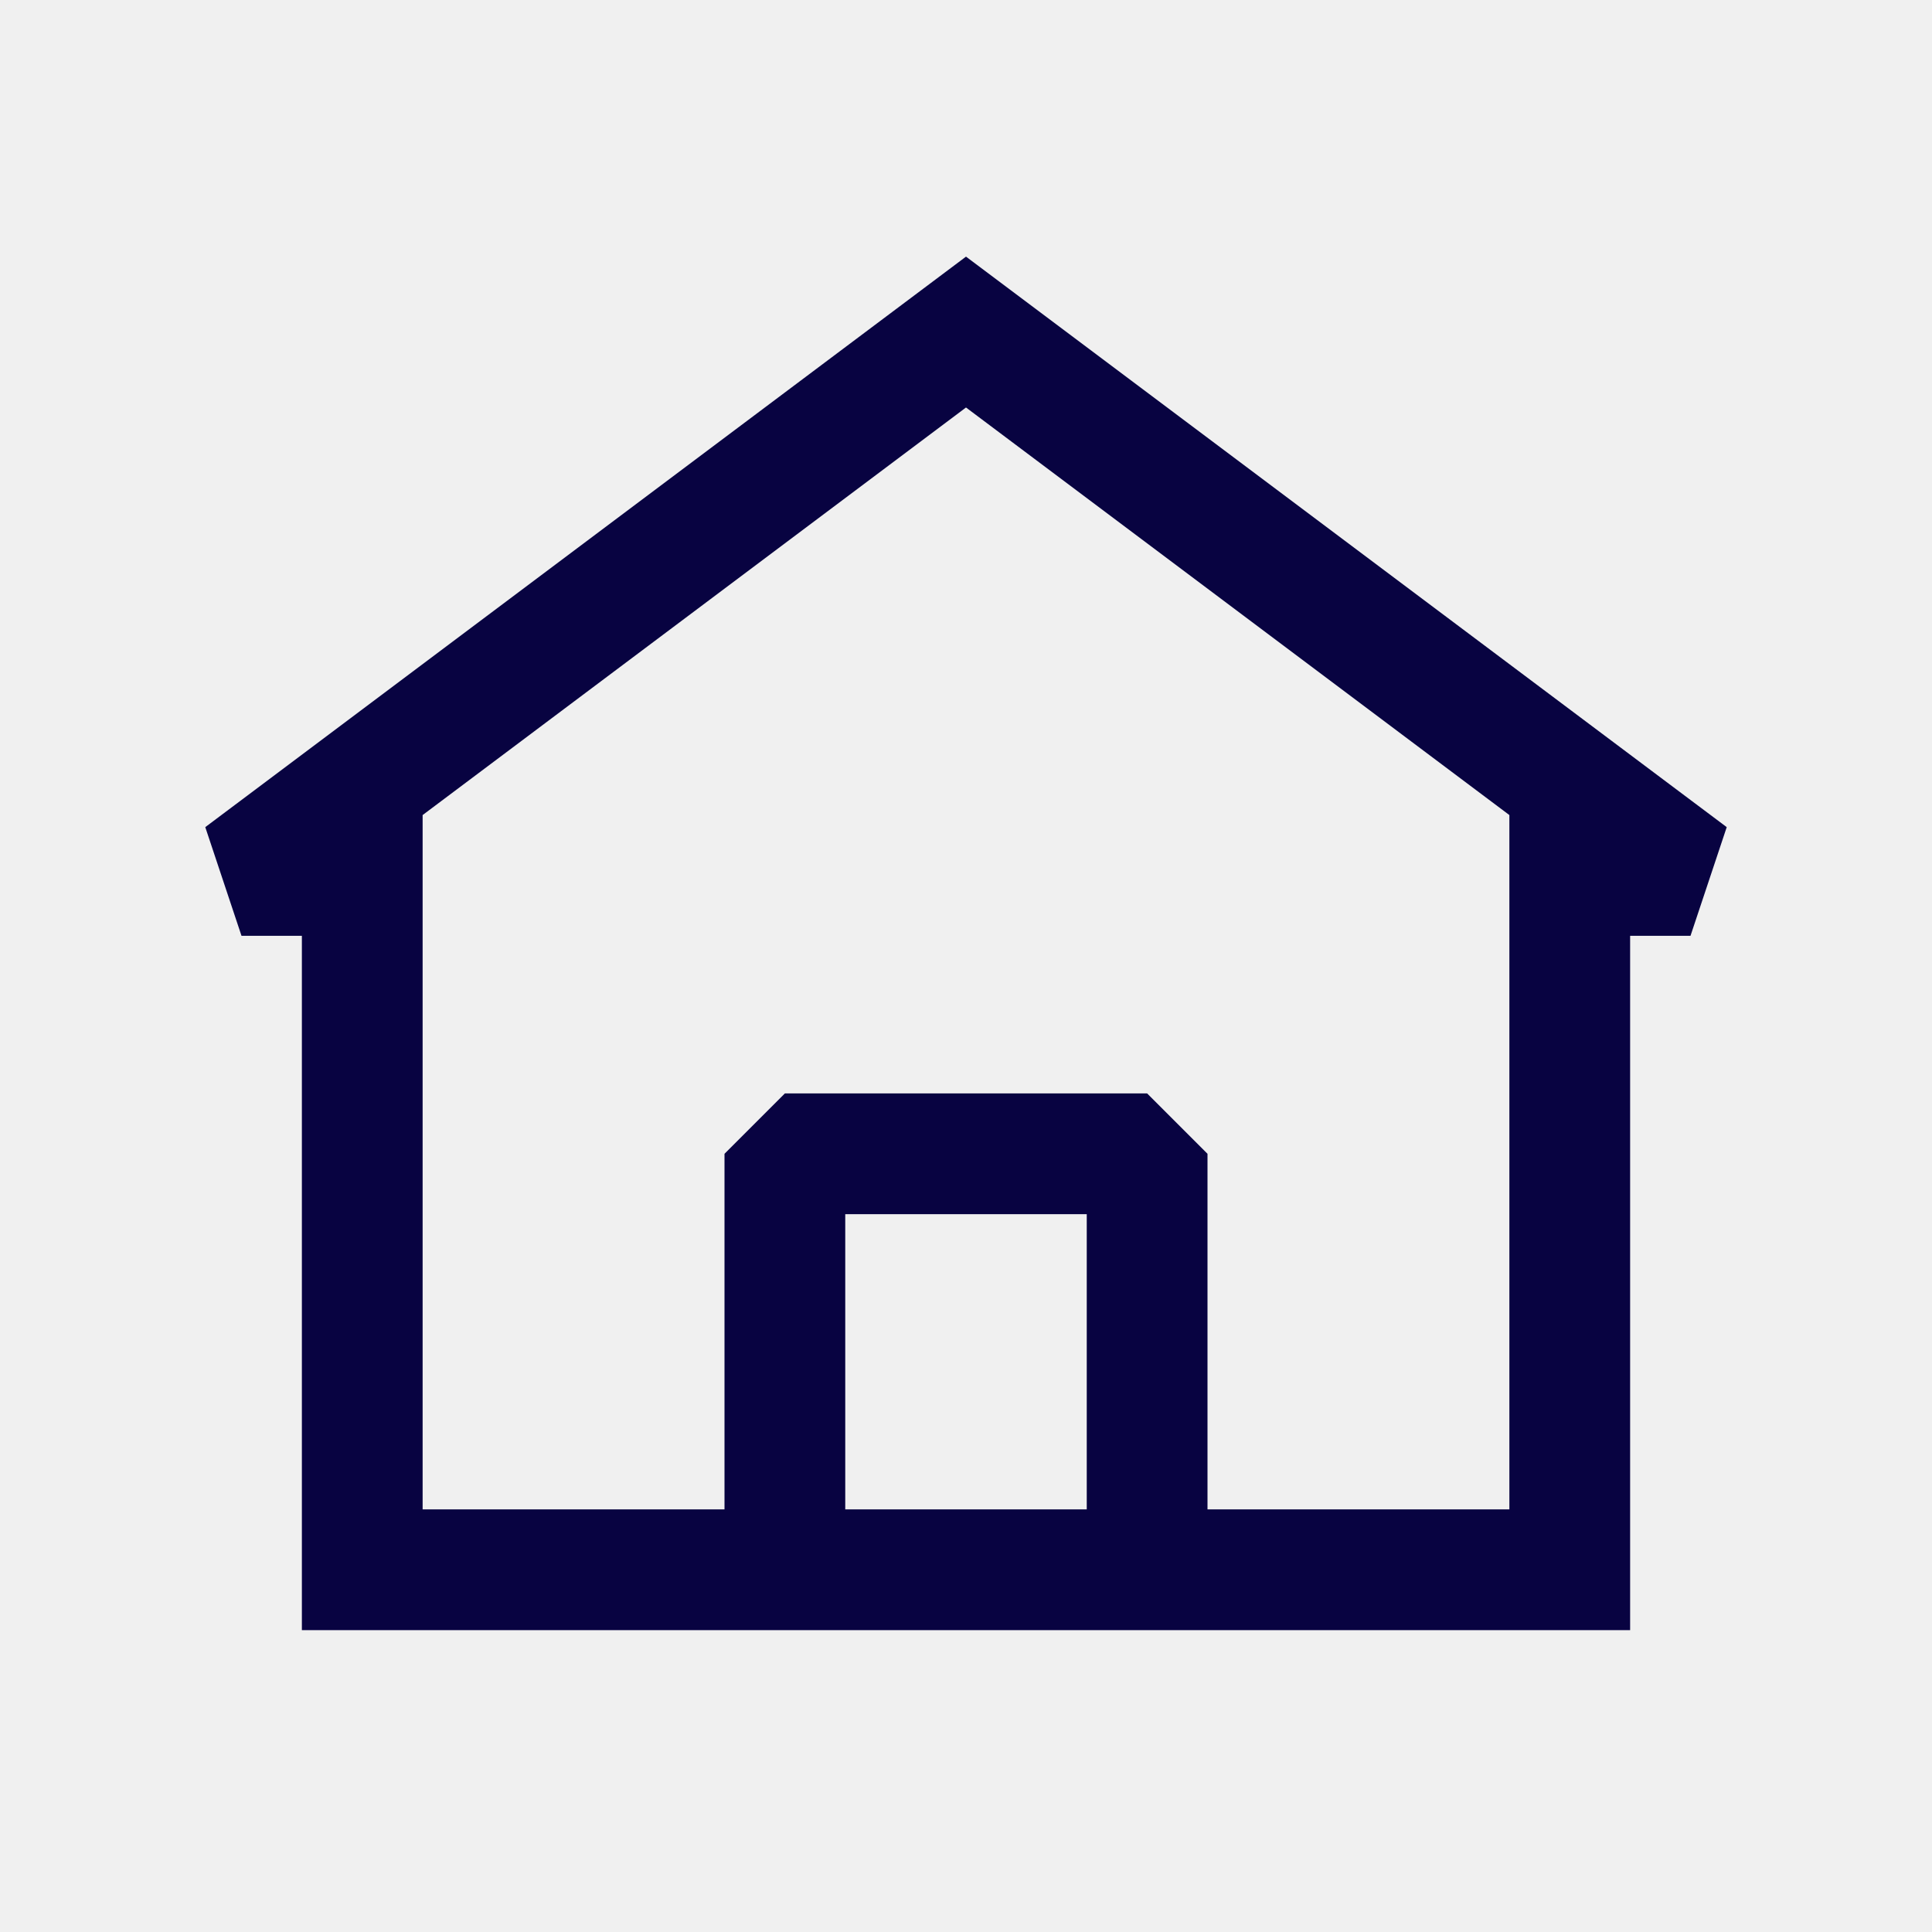
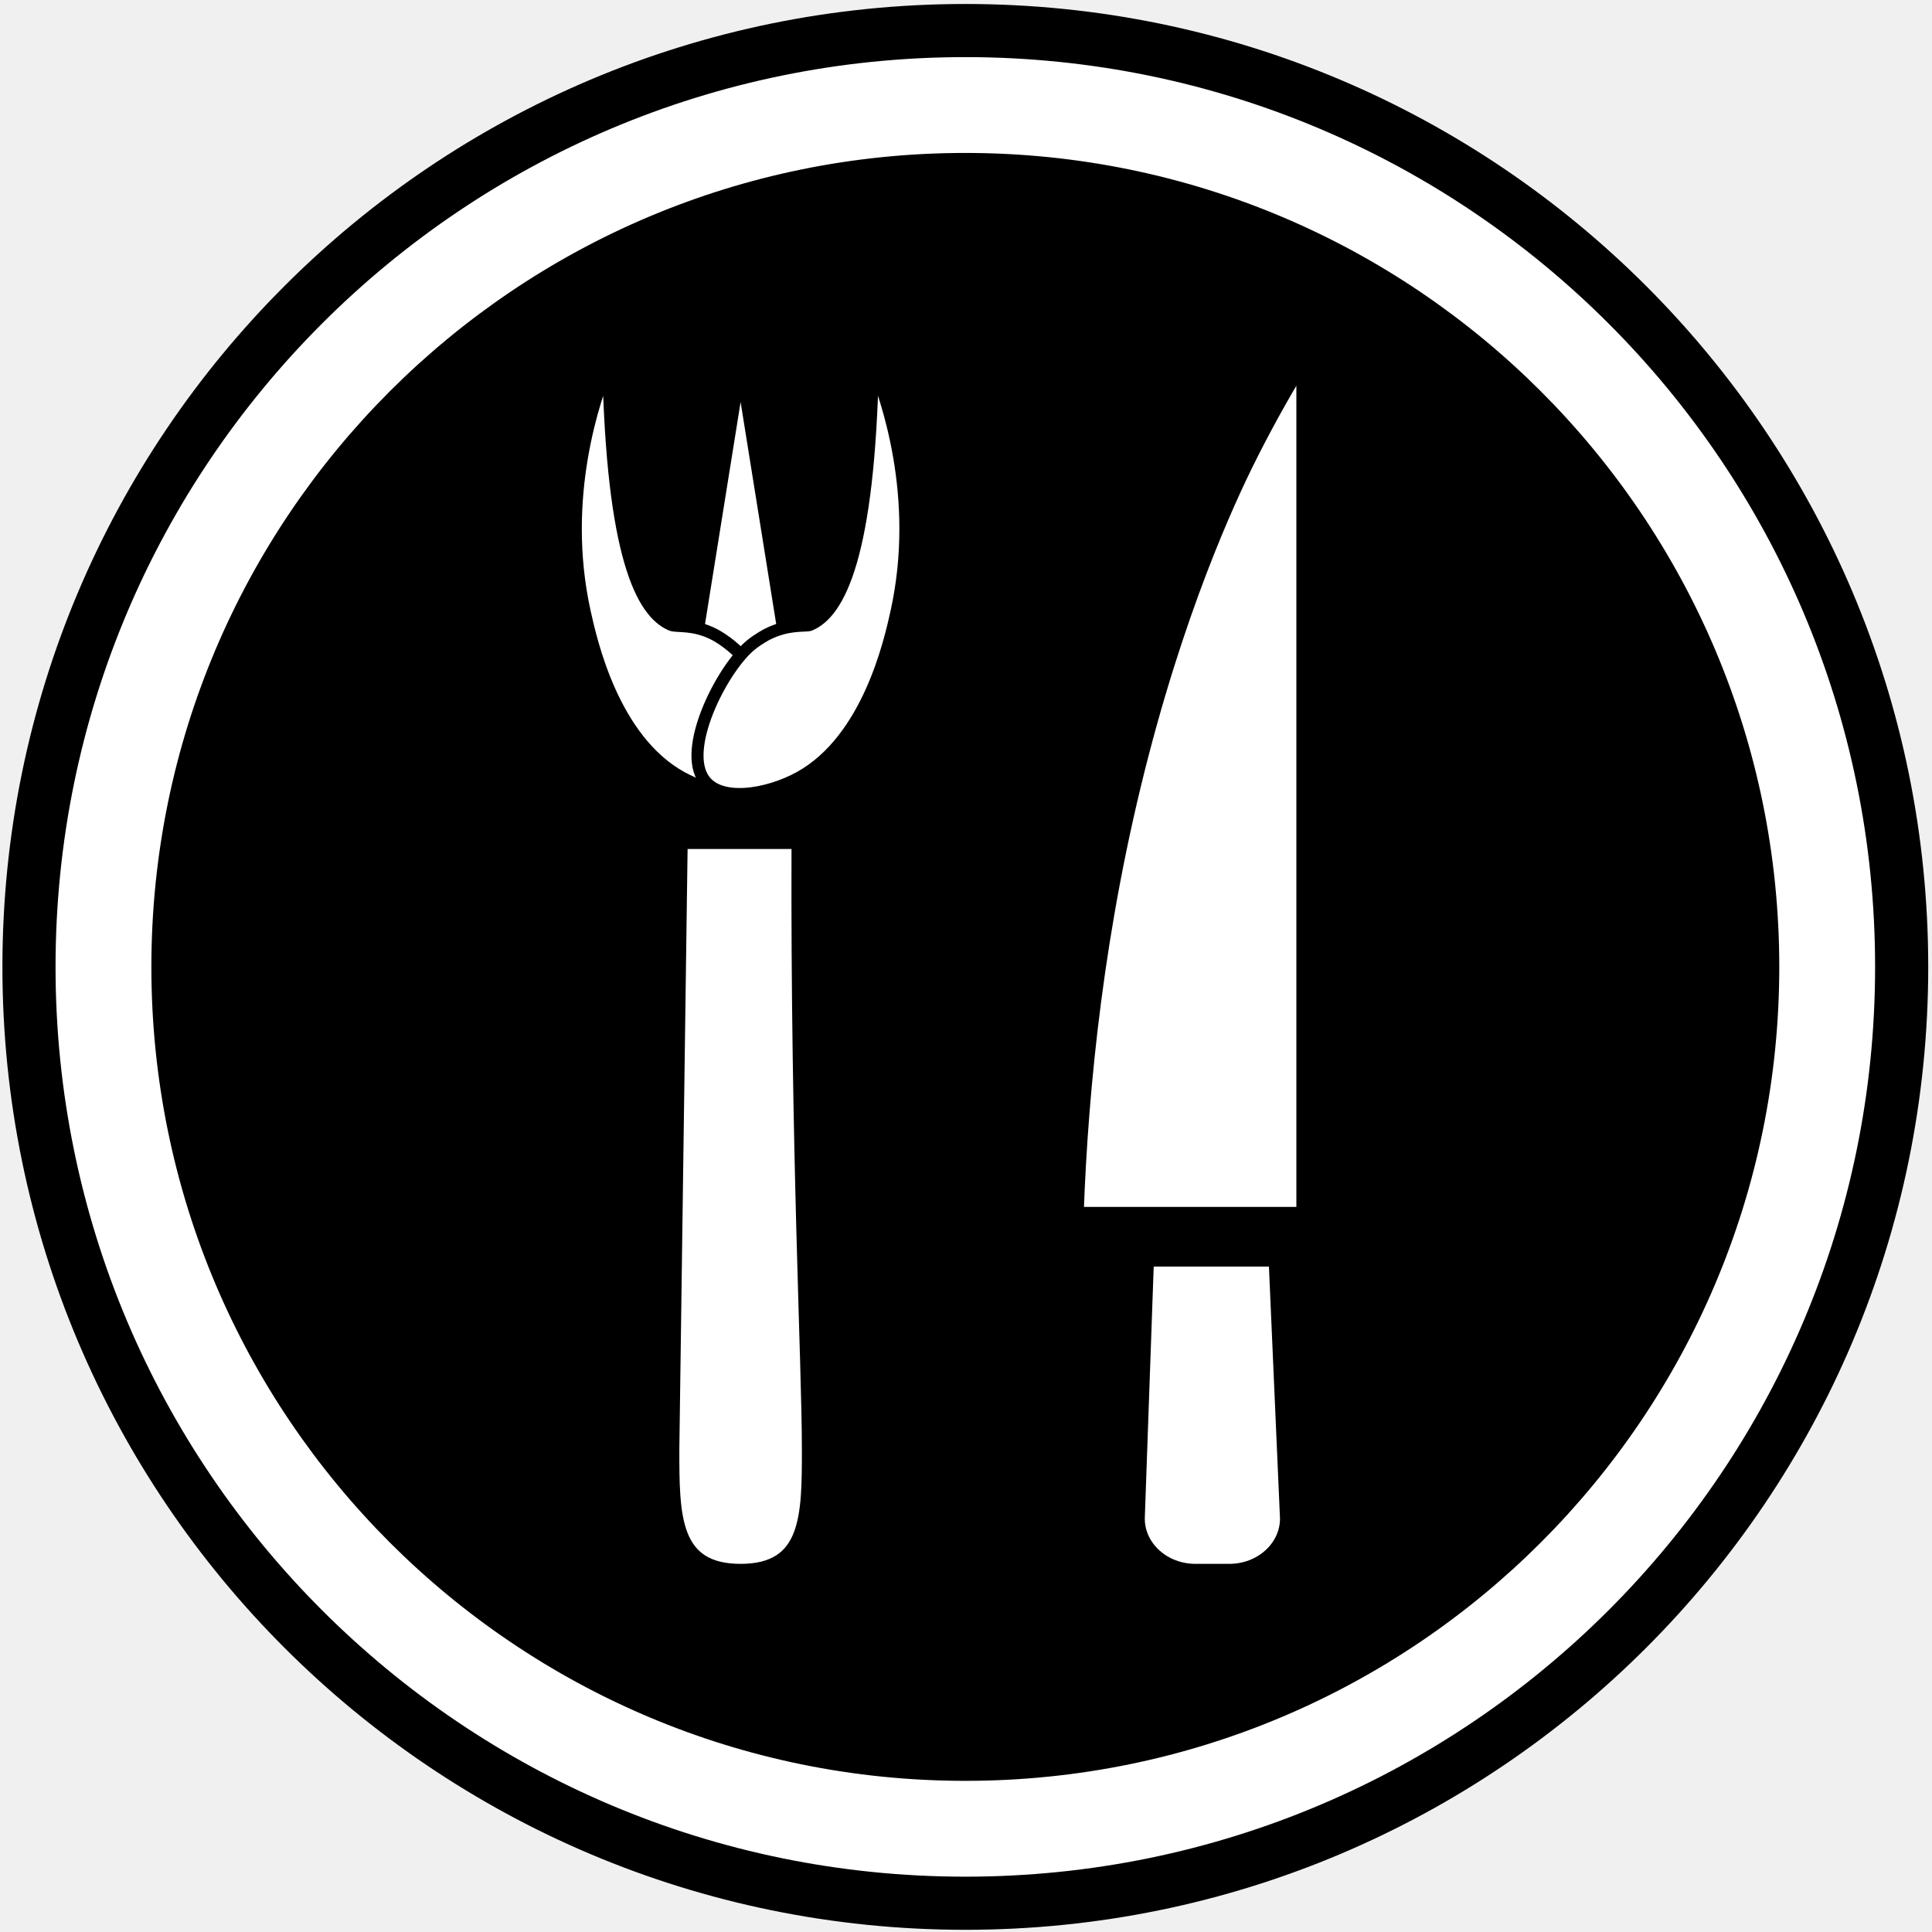
- <svg xmlns="http://www.w3.org/2000/svg" width="800px" height="800px" viewBox="0 0 24 24" fill="none">
-   <path fill-rule="evenodd" clip-rule="evenodd" d="M21.45 10.275L12 3.188L2.55 10.275L3 11.625H3.75V20.25H20.25V11.625H21L21.45 10.275ZM5.25 18.75V10.125L12 5.062L18.75 10.125V18.75H15V14.333L14.25 13.583H9.75L9 14.333V18.75H5.25ZM10.5 18.75H13.5V15.083H10.5V18.75Z" fill="#080341" />
+ <svg xmlns="http://www.w3.org/2000/svg" version="1.1" id="Слой_1" x="0px" y="0px" viewBox="0 0 800 800" style="enable-background:new 0 0 800 800;" xml:space="preserve">
+   <style type="text/css">
+ 	.st0{fill:#FFFFFF;stroke:#000000;stroke-width:22;stroke-miterlimit:10;}
+ 	.st1{stroke:#000000;stroke-miterlimit:10;}
+ 	.st2{fill:#FFFFFF;stroke:#000000;stroke-width:5;stroke-miterlimit:10;}
+ </style>
+   <g>
+     <circle class="st0" cx="399.72" cy="400.37" r="387.72" />
+     <circle class="st1" cx="399.72" cy="400.37" r="336.54" />
+   </g>
+   <g>
+     <path class="st2" d="M509.03,650.06h-14.01c-12.97,0-23.49-9.52-23.49-21.27c1.26-35.61,2.52-71.22,3.78-106.83   c17.51,0,35.01,0,52.52,0c1.56,35.61,3.13,71.22,4.69,106.83C532.52,640.54,522,650.06,509.03,650.06z" />
+     <path class="st2" d="M539.3,502.25h-93.05c1.84-51.45,8.32-118.44,26.98-190.16c17.98-69.12,39.46-112.58,45.4-124.32   c7.87-15.54,15.19-28.13,20.67-37.09C539.3,267.87,539.3,385.06,539.3,502.25z" />
+   </g>
+   <g>
+     <path class="st2" d="M306.67,650.06c-27.87,0-27.87-22.38-27.87-49.98c1.15-83.67,2.3-167.35,3.45-251.02c16,0,32,0,48,0l0,0   c-0.45,126.19,4.29,215.31,4.29,251.02C334.54,627.68,334.54,650.06,306.67,650.06z" />
+     <g>
+       <path class="st2" d="M306.67,150.68c5.2,32.45,10.4,64.91,15.61,97.36c2.7,16.86,5.41,33.73,8.11,50.59    c-7.91-8.42-15.81-16.85-23.72-25.27l-23.72,25.27C290.86,249.31,298.76,200,306.67,150.68z" />
+       <g>
+         <path class="st2" d="M282.16,321.86c13.05,7.23,33.78,11.35,40.33-0.06c7.09-12.36-4.7-39.07-15.83-50.76     c-4.96-5.22-10.4-8.08-10.91-8.34c-8.56-4.43-15.54-3.01-17.78-3.94c-12.28-5.11-24.47-28.99-26.08-108.08     c-5.46,13.52-20.34,54.89-9.77,102.76C244.76,265.31,253.77,306.14,282.16,321.86z" />
+         <path class="st2" d="M331.17,321.86c-13.32,7.38-34.07,10.99-40.33-0.06c-7.85-13.86,8.91-45.68,20.14-54.77     c3.17-2.56,6.6-4.33,6.6-4.33c8.73-4.51,16.15-3.27,17.78-3.94c12.28-5.11,24.47-28.99,26.08-108.08     c5.46,13.52,20.34,54.89,9.77,102.76C368.58,265.31,359.56,306.14,331.17,321.86z" />
+       </g>
+     </g>
+   </g>
</svg>
